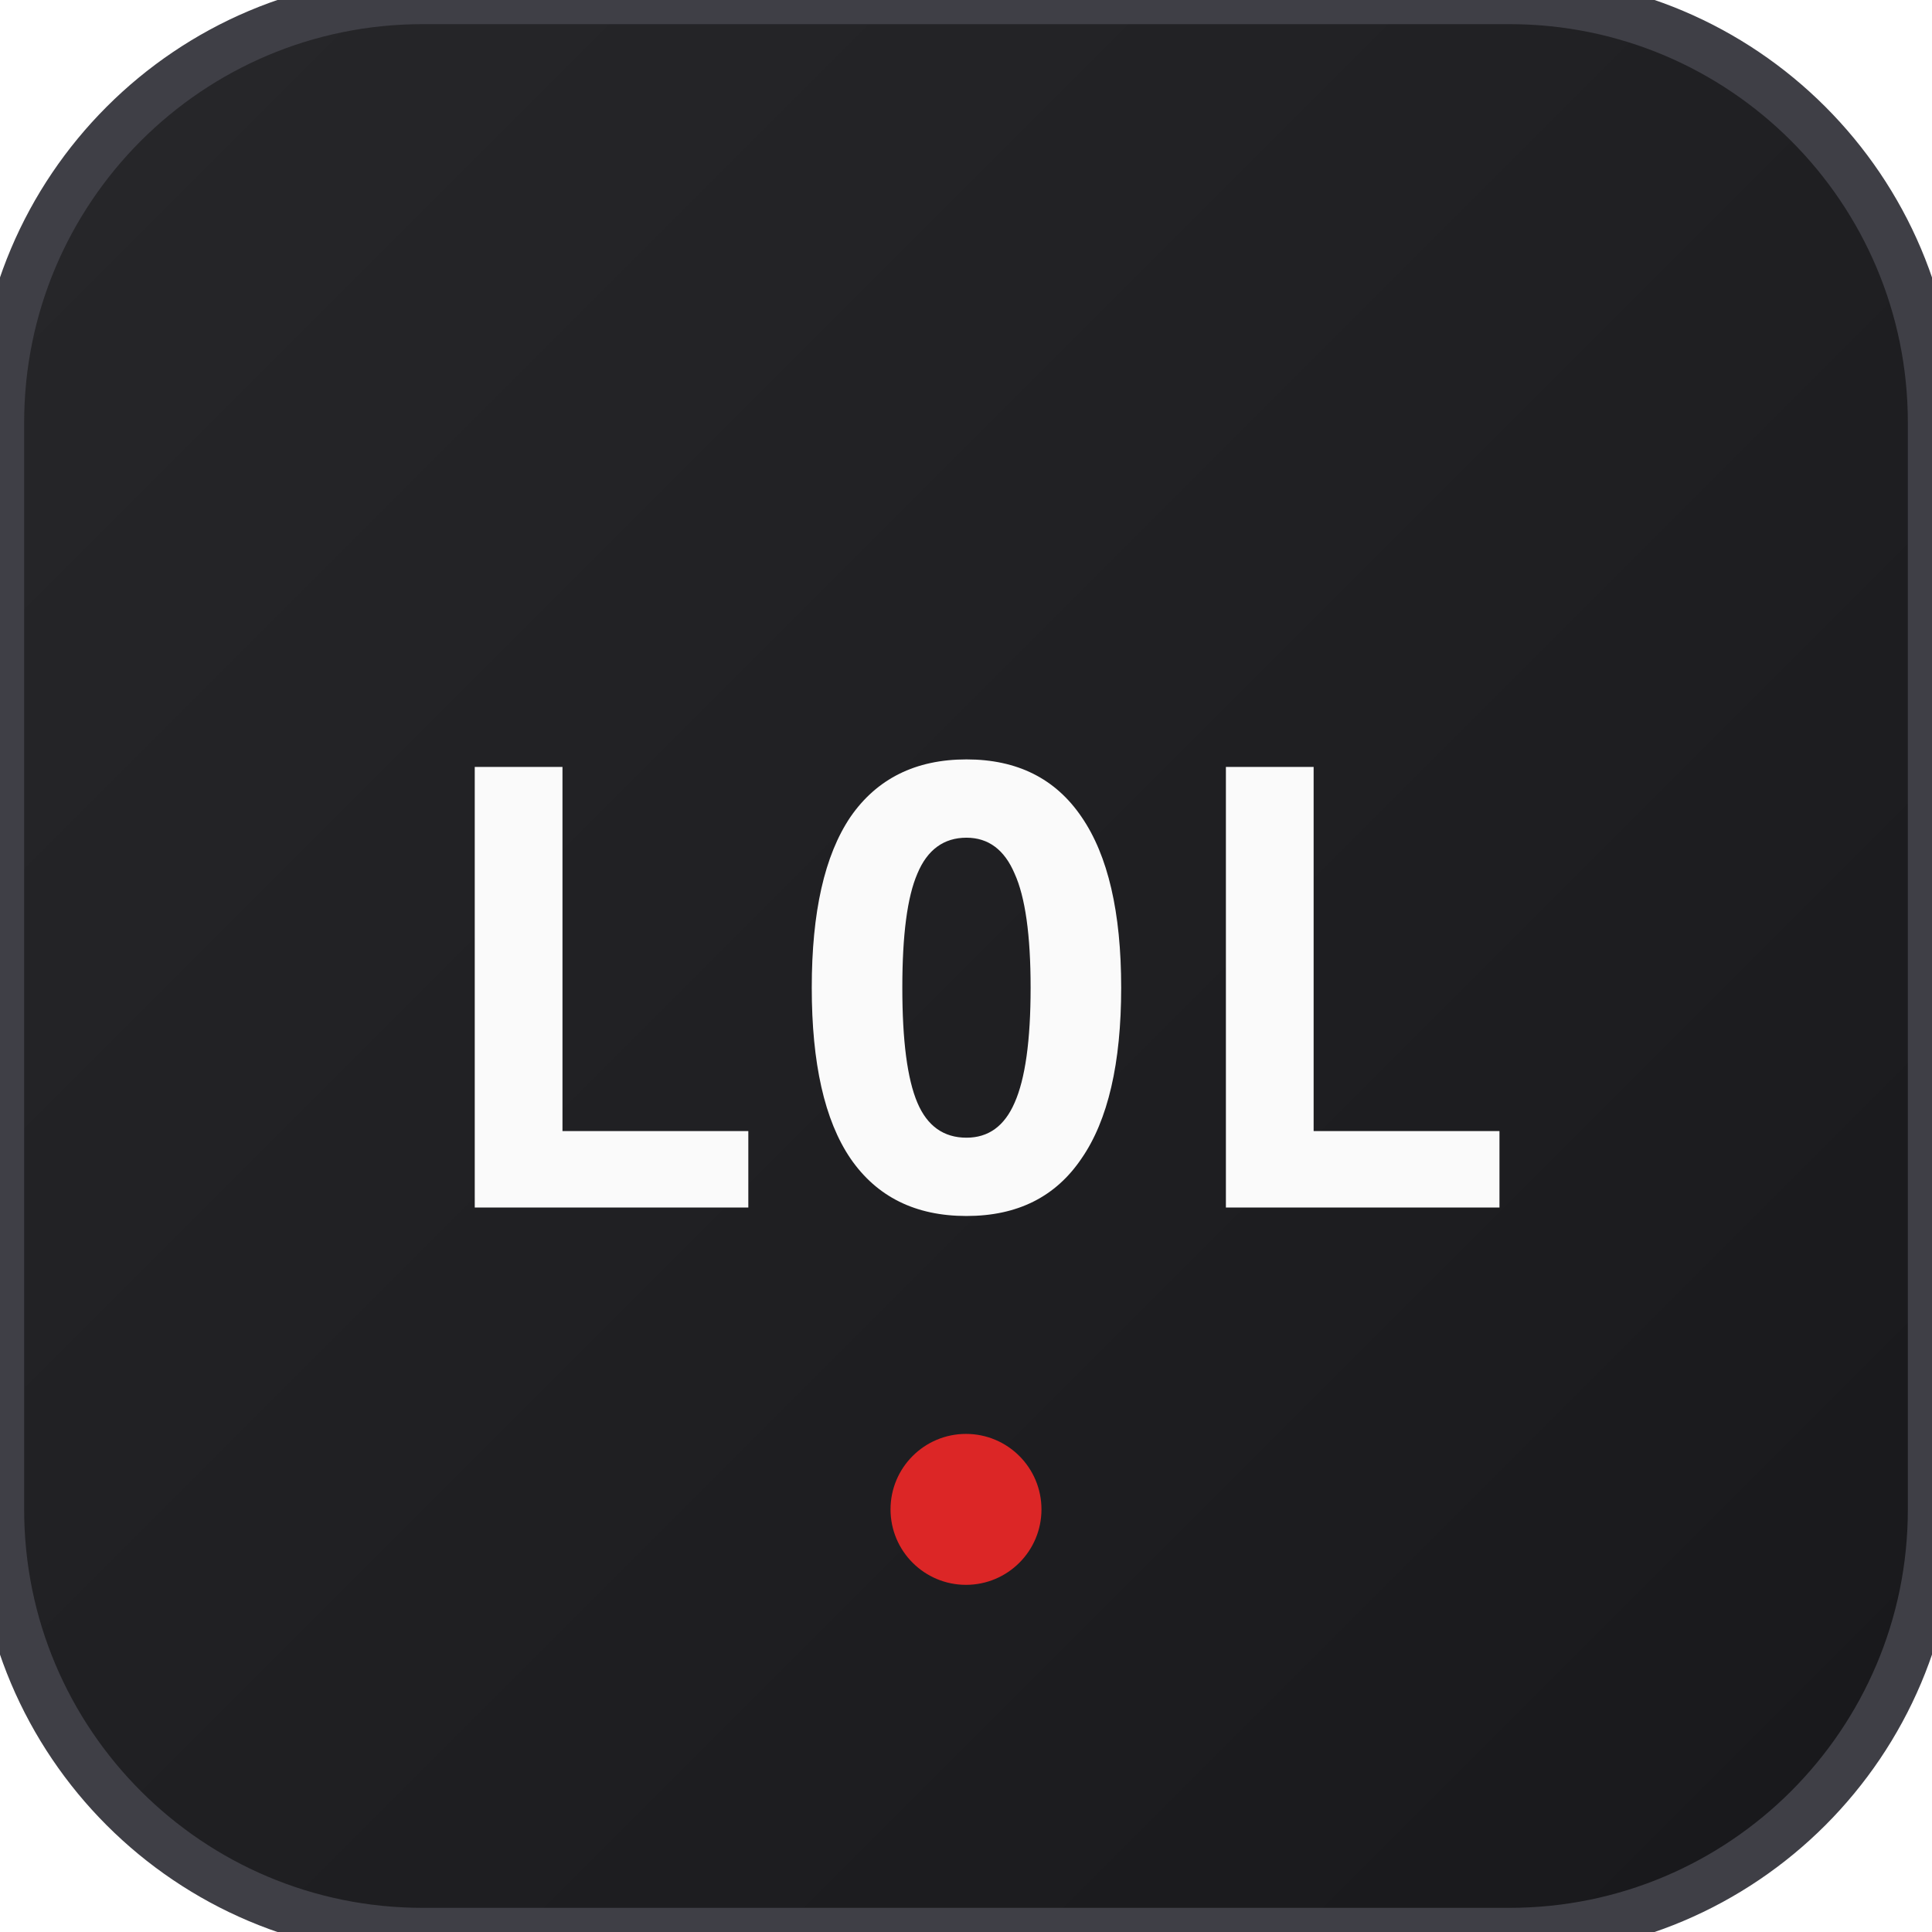
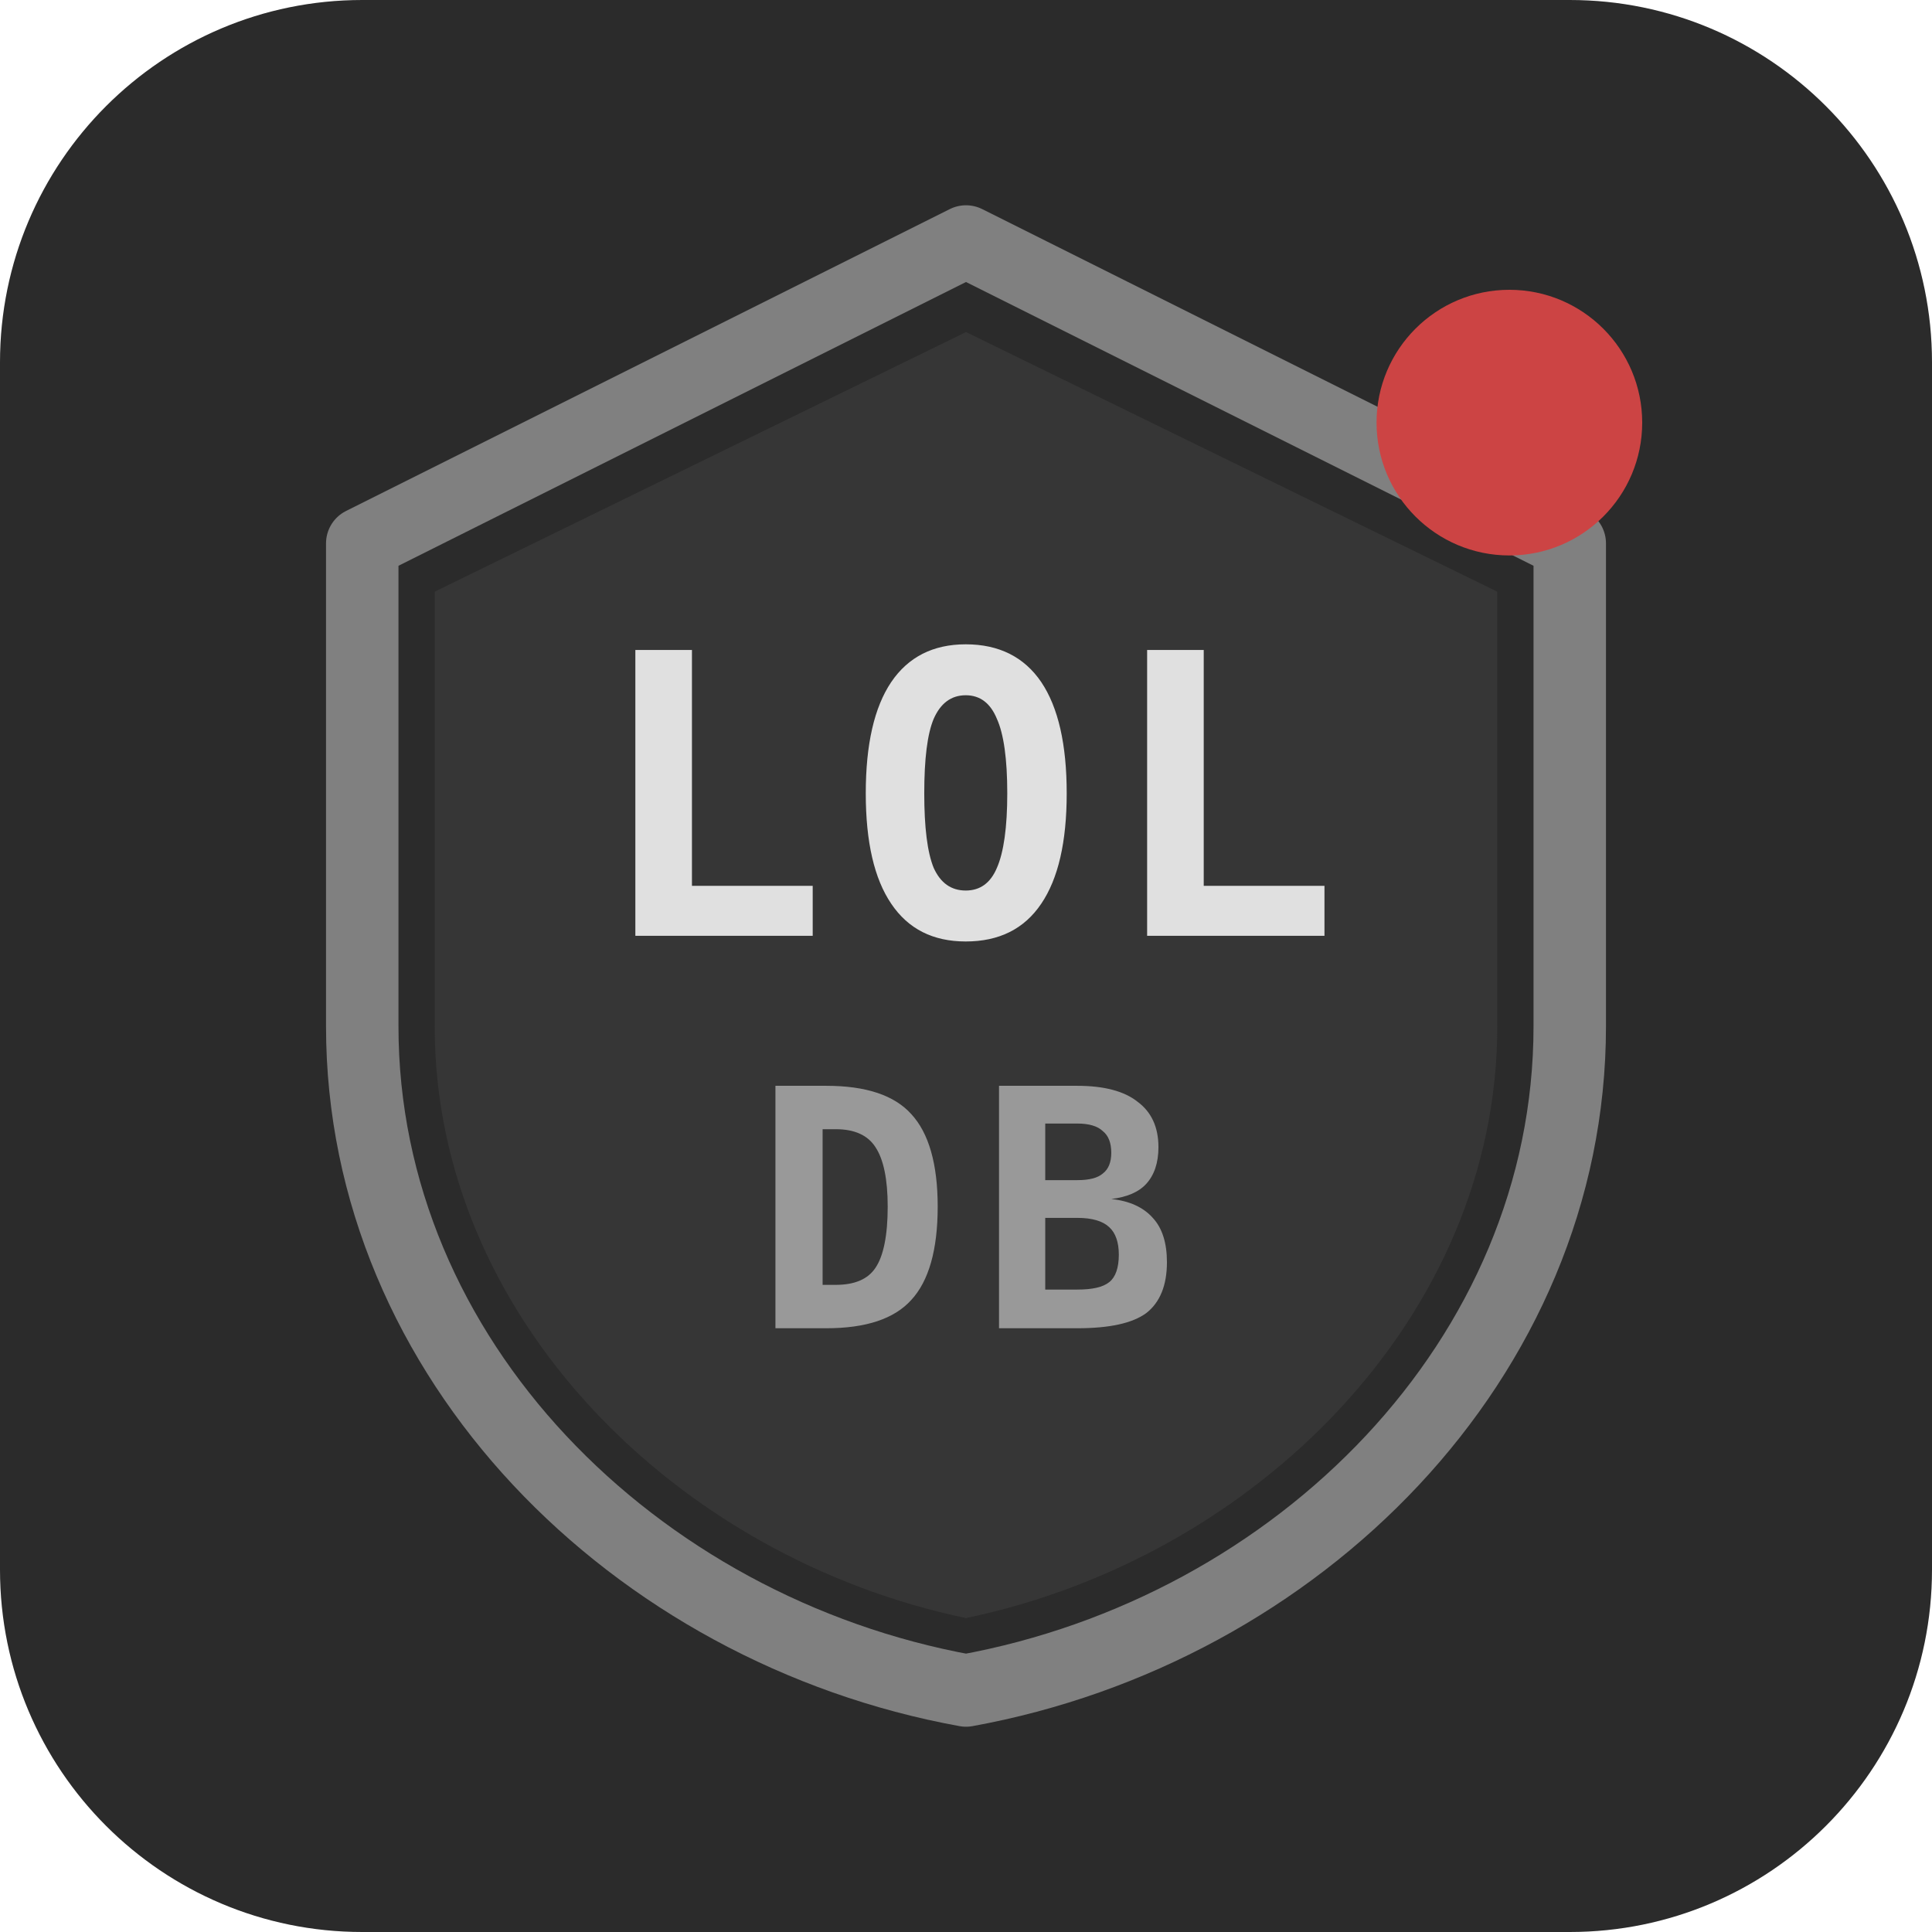
<svg xmlns="http://www.w3.org/2000/svg" viewBox="0 0 32 32">
-   <defs>
-     <linearGradient id="bg" x1="0%" y1="0%" x2="100%" y2="100%">
-       <stop offset="0%" stop-color="#27272a" />
-       <stop offset="100%" stop-color="#18181b" />
-     </linearGradient>
-   </defs>
-   <rect width="32" height="32" rx="7" fill="url(#bg)" stroke="#3f3f46" stroke-width="0.8" />
-   <text x="16" y="20" text-anchor="middle" font-family="ui-monospace, 'SF Mono', Consolas, monospace" font-size="10" font-weight="700" fill="#fafafa" letter-spacing="0.02em">LOL</text>
-   <circle cx="16" cy="25" r="1.25" fill="#dc2626" />
+   <rect width="32" height="32" rx="6" fill="#2b2b2b" />
+   <path d="M16 4 L26 9 L26 17 C26 22.5 21.5 27 16 28 C10.5 27 6 22.5 6 17 L6 9 Z" fill="none" stroke="#808080" stroke-width="1.2" stroke-linejoin="round" />
+   <path d="M16 5.5 L24.8 9.8 L24.8 17 C24.8 21.8 20.8 25.8 16 26.8 C11.2 25.8 7.2 21.8 7.2 17 L7.2 9.8 Z" fill="#363636" />
+   <text x="16" y="15.5" text-anchor="middle" font-family="ui-monospace, 'SF Mono', Consolas, monospace" font-size="6.5" font-weight="700" fill="#e0e0e0" letter-spacing="0.05em">LOL</text>
+   <text x="16" y="22" text-anchor="middle" font-family="ui-monospace, 'SF Mono', Consolas, monospace" font-size="5.5" font-weight="600" fill="#999" letter-spacing="0.08em">DB</text>
+   <circle cx="25" cy="7" r="2.2" fill="#c44" />
</svg>
